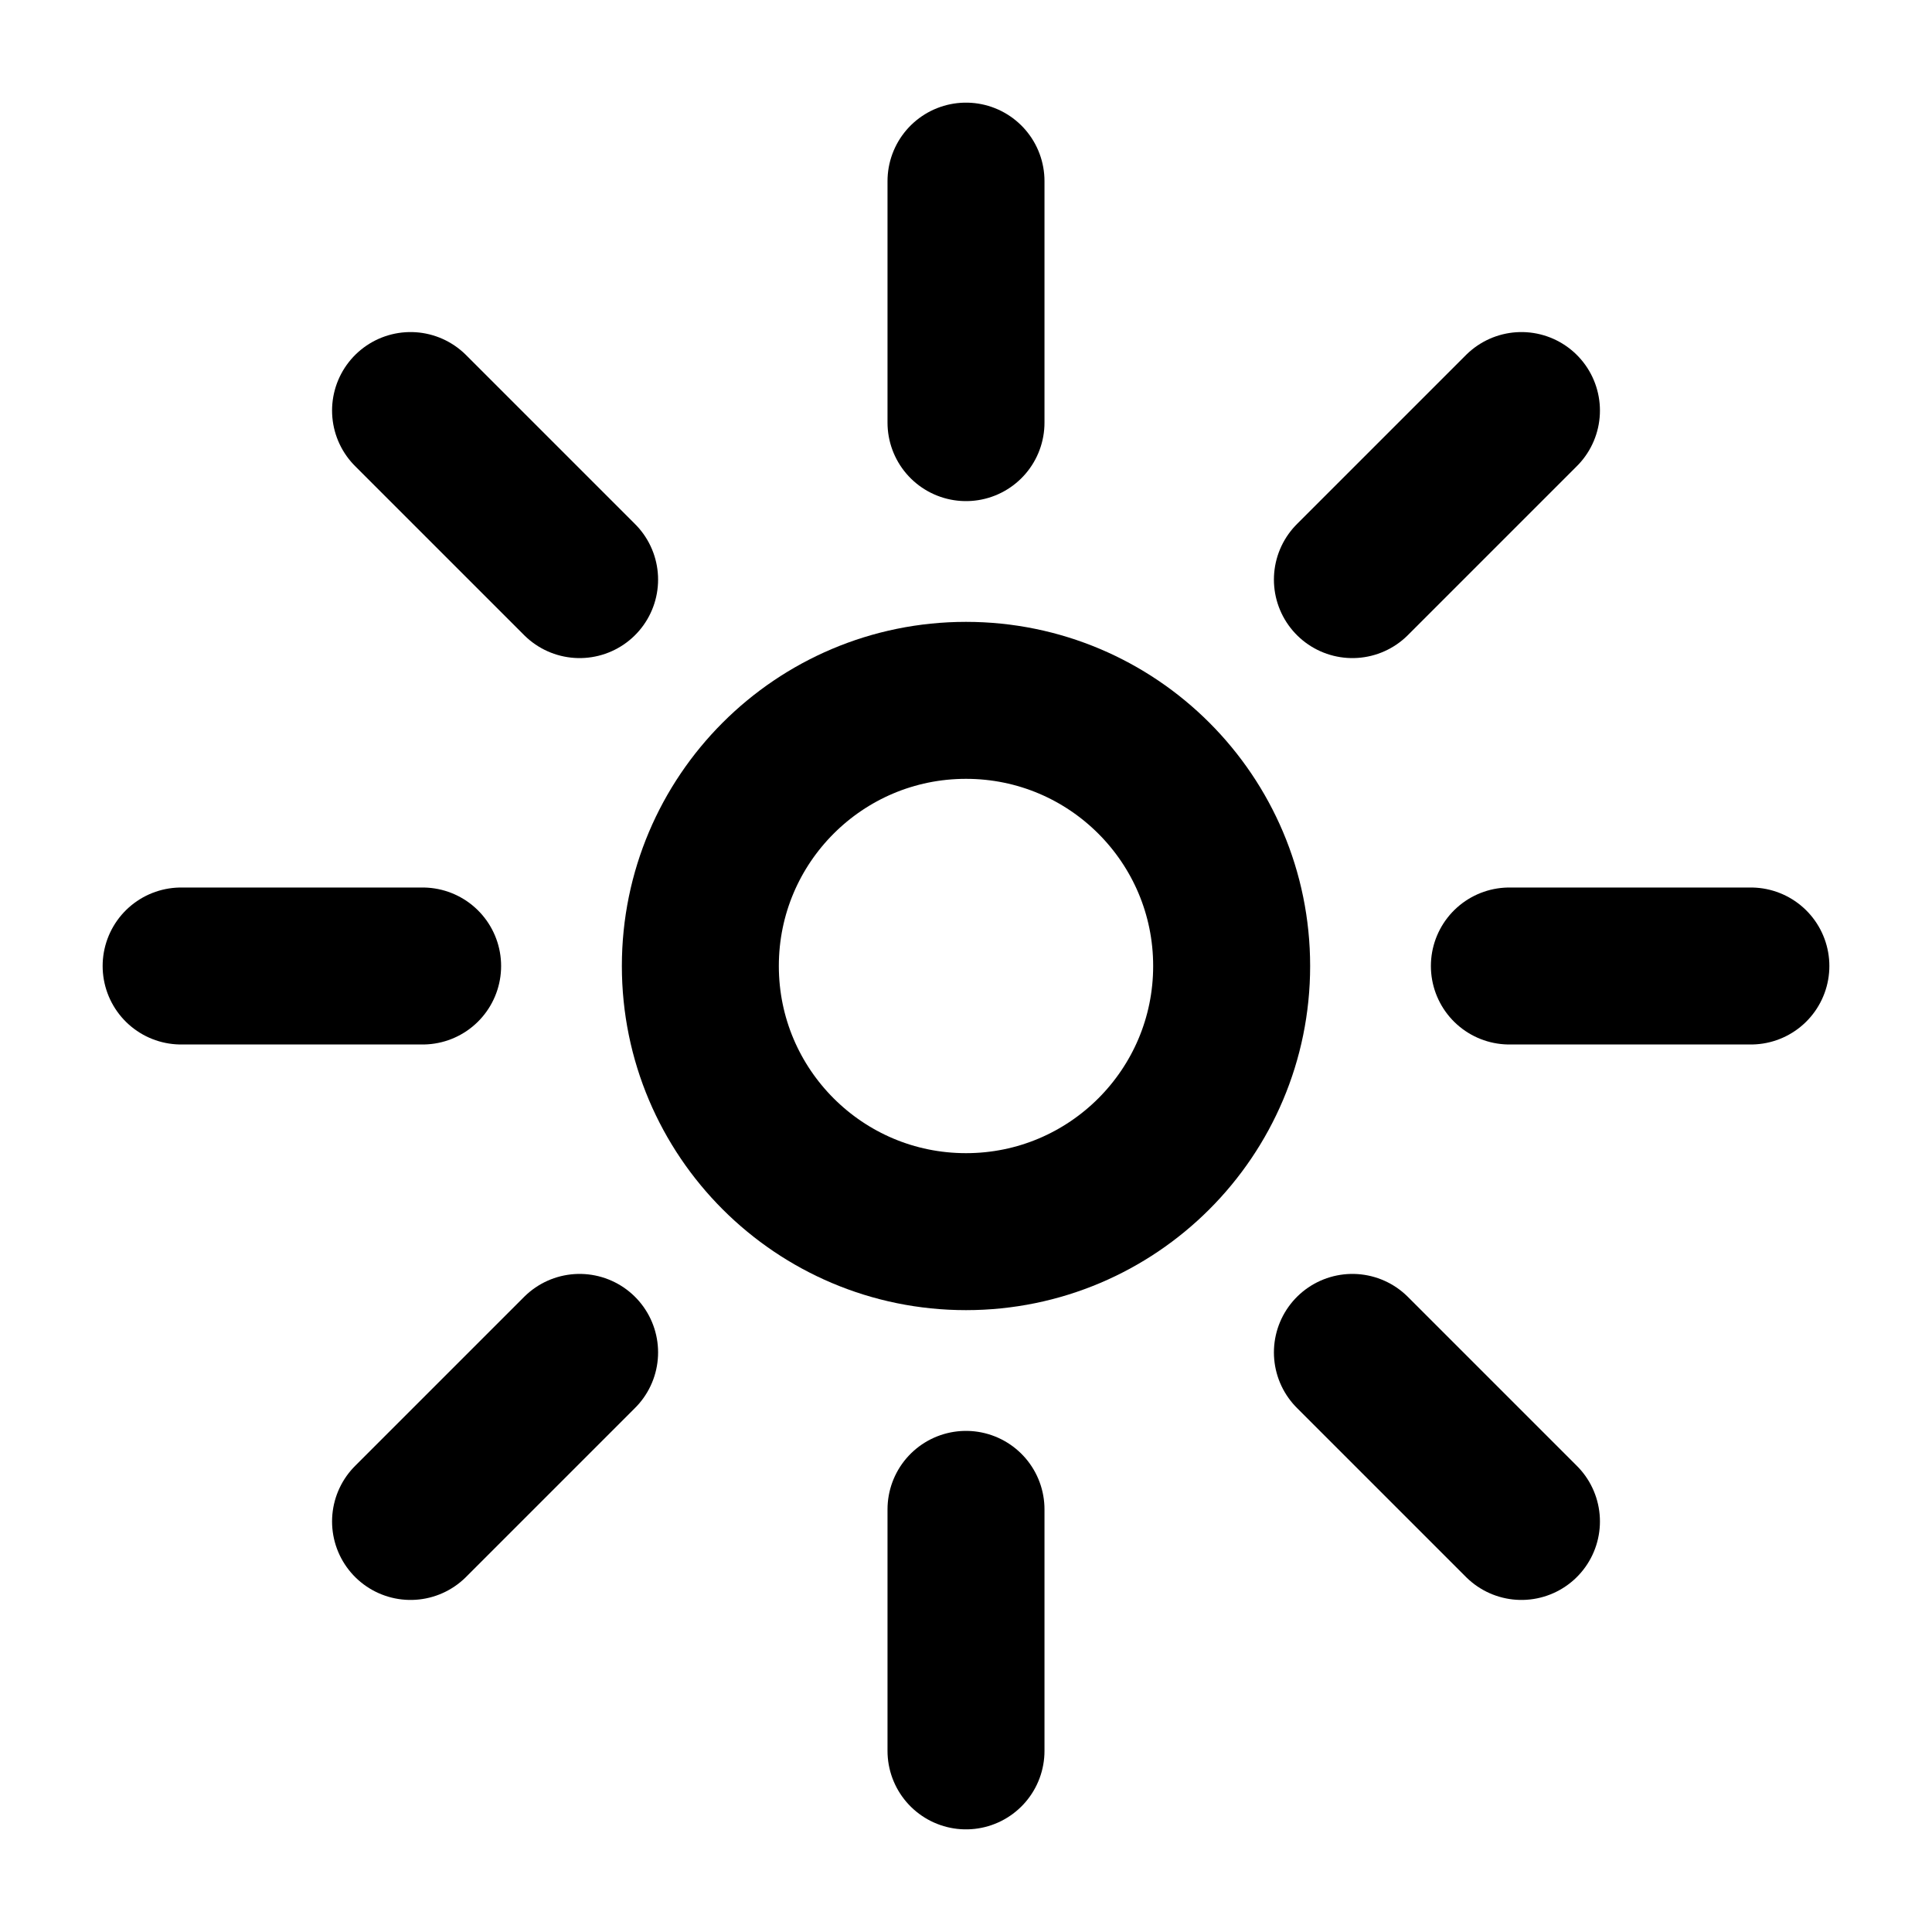
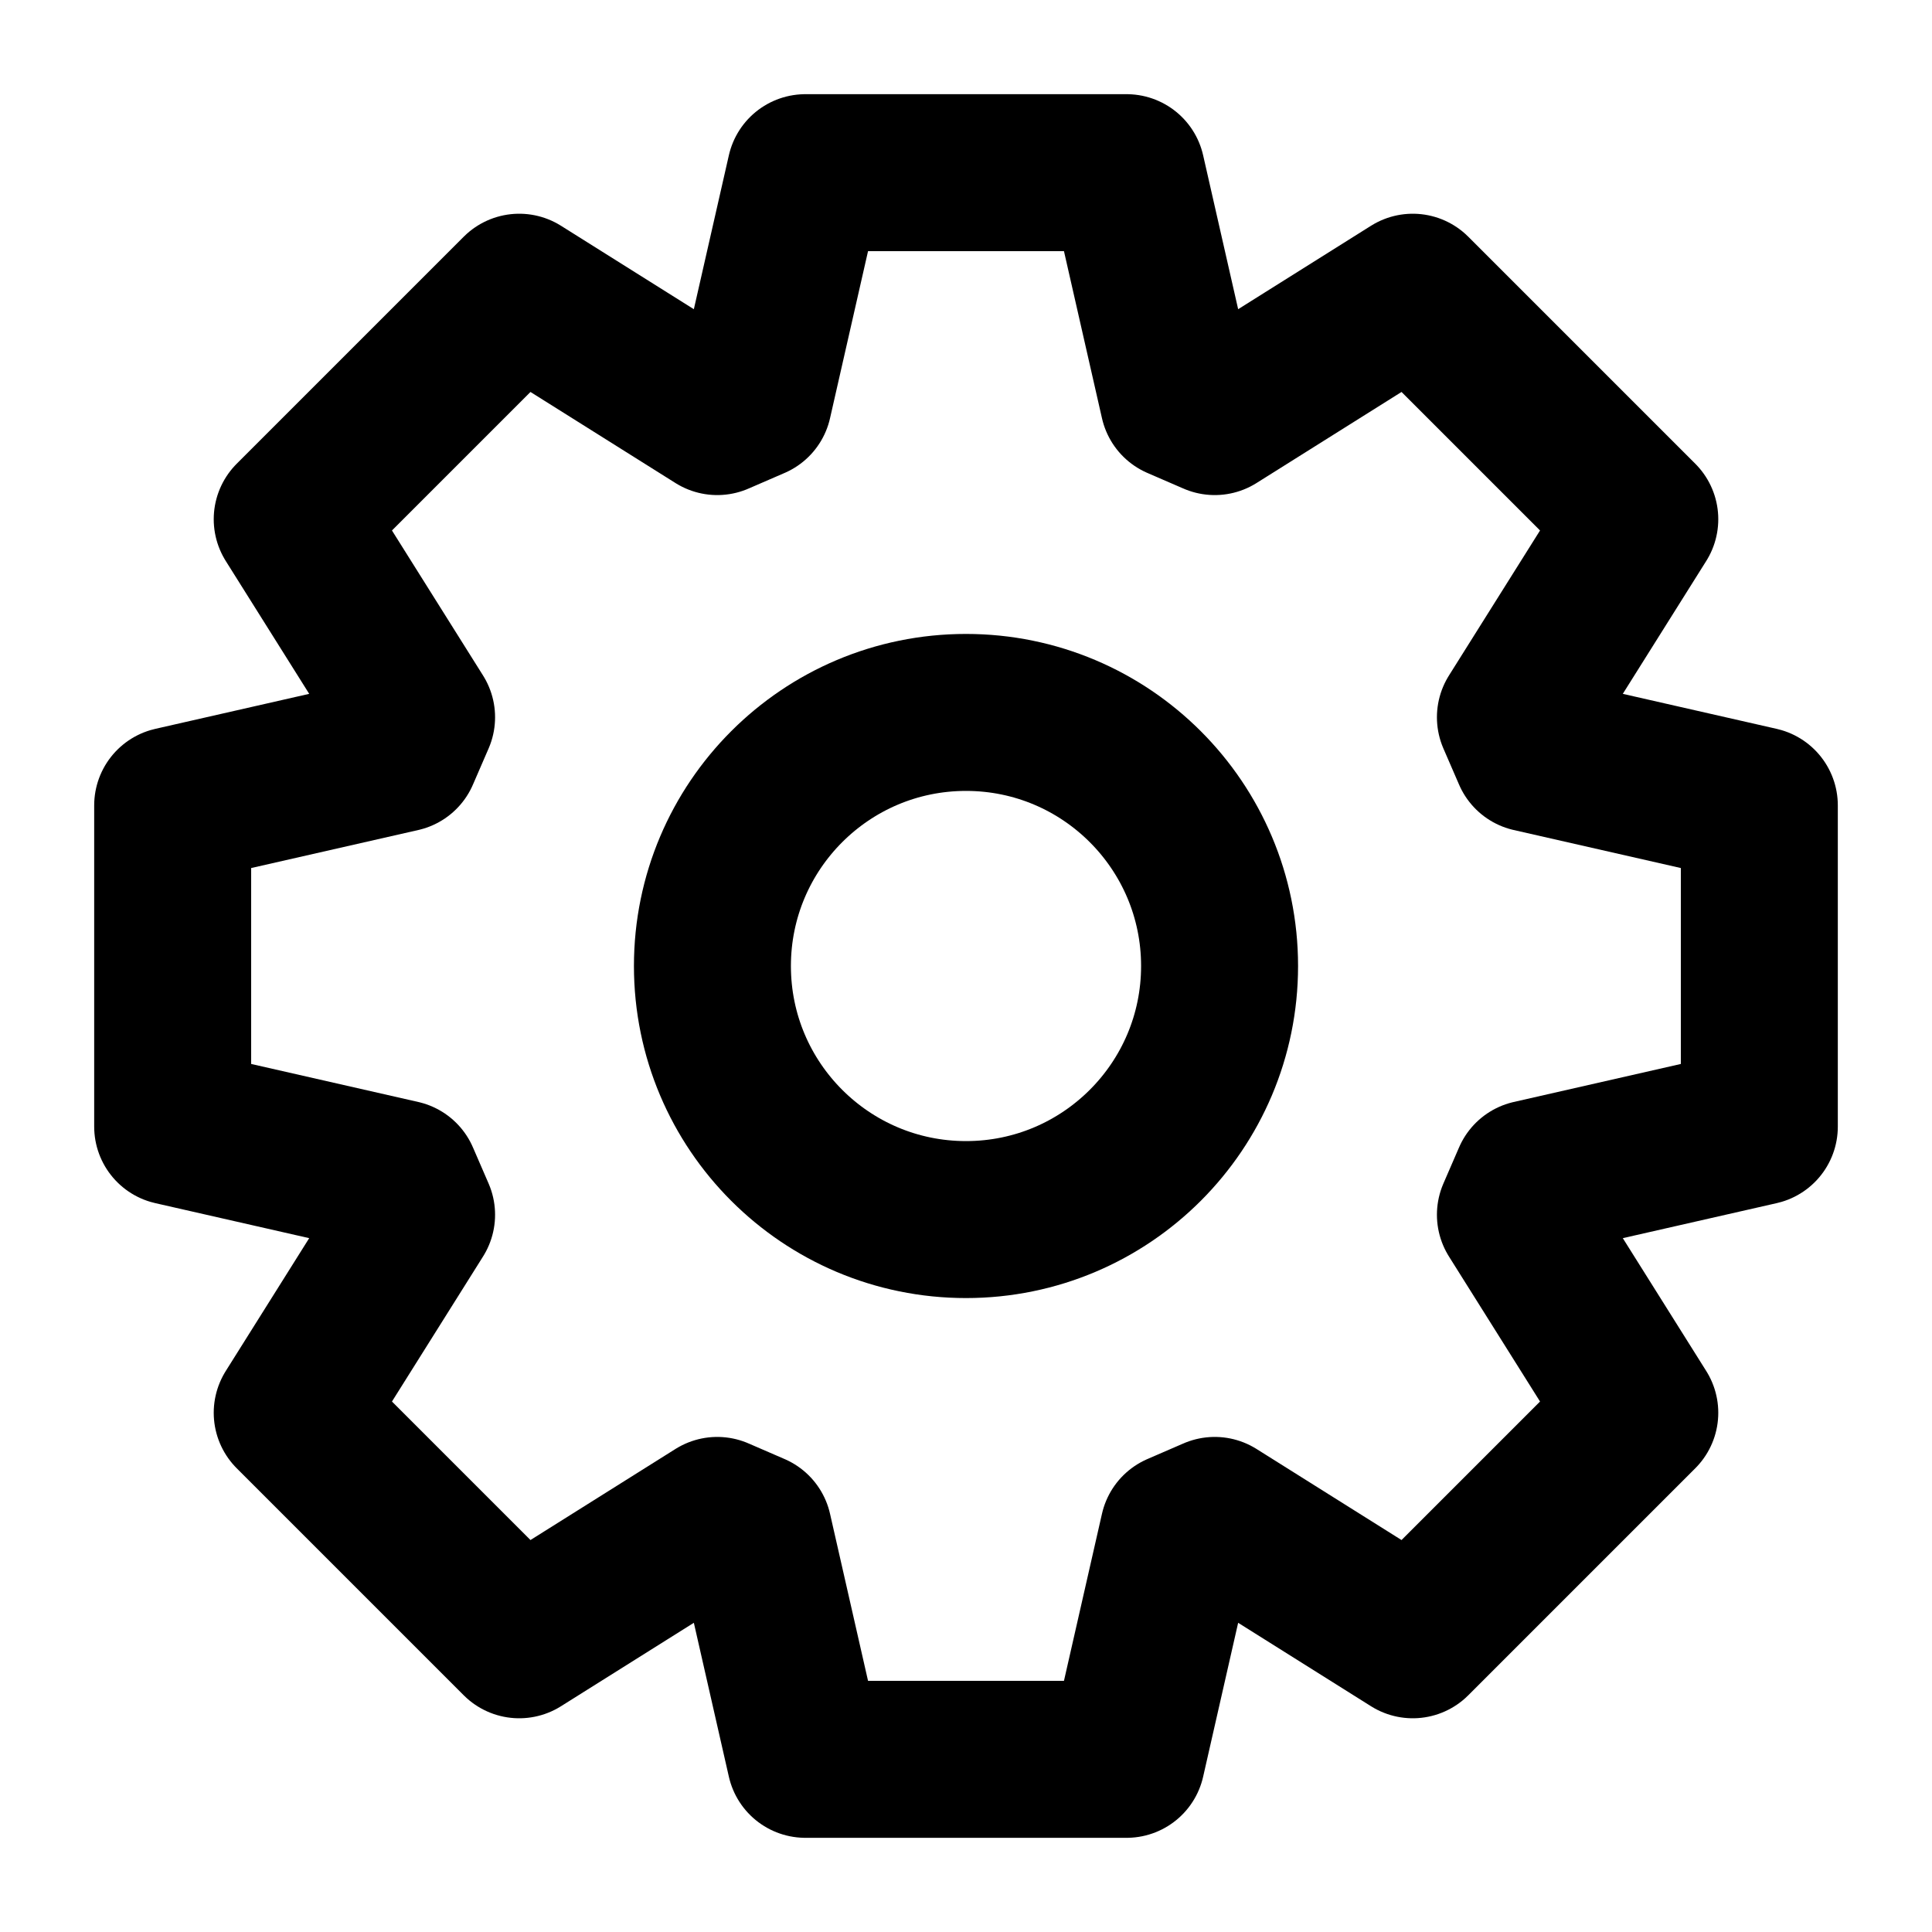
<svg xmlns="http://www.w3.org/2000/svg" width="16" height="16" viewBox="0 0 16 16" fill="none">
-   <circle cx="8" cy="8" r="2.2" stroke="#000" stroke-width="1.3" />
-   <path d="M8 1.5v2M8 12.5v2M1.5 8h2M12.5 8h2M3.4 3.4l1.4 1.4M11.2 11.2l1.4 1.4M3.4 12.6l1.4-1.4M11.2 4.8l1.4-1.4" stroke="#000" stroke-width="1.3" stroke-linecap="round" />
+   <path d="M12.68 6.24 L14.57 6.67 L14.57 9.33 L12.68 9.76 L12.55 10.06 L13.58 11.70 L11.70 13.58 L10.06 12.55 L9.76 12.68 L9.33 14.57 L6.67 14.57 L6.24 12.68 L5.94 12.55 L4.30 13.58 L2.42 11.70 L3.45 10.06 L3.32 9.76 L1.43 9.33 L1.43 6.67 L3.32 6.24 L3.45 5.94 L2.42 4.30 L4.30 2.42 L5.94 3.45 L6.24 3.32 L6.67 1.43 L9.33 1.43 L9.76 3.32 L10.06 3.45 L11.70 2.42 L13.58 4.30 L12.55 5.94Z" stroke="#000" stroke-width="1.3" stroke-linejoin="round" />
+   <circle cx="8" cy="8" r="2.1" stroke="#000" stroke-width="1.3" />
</svg>
